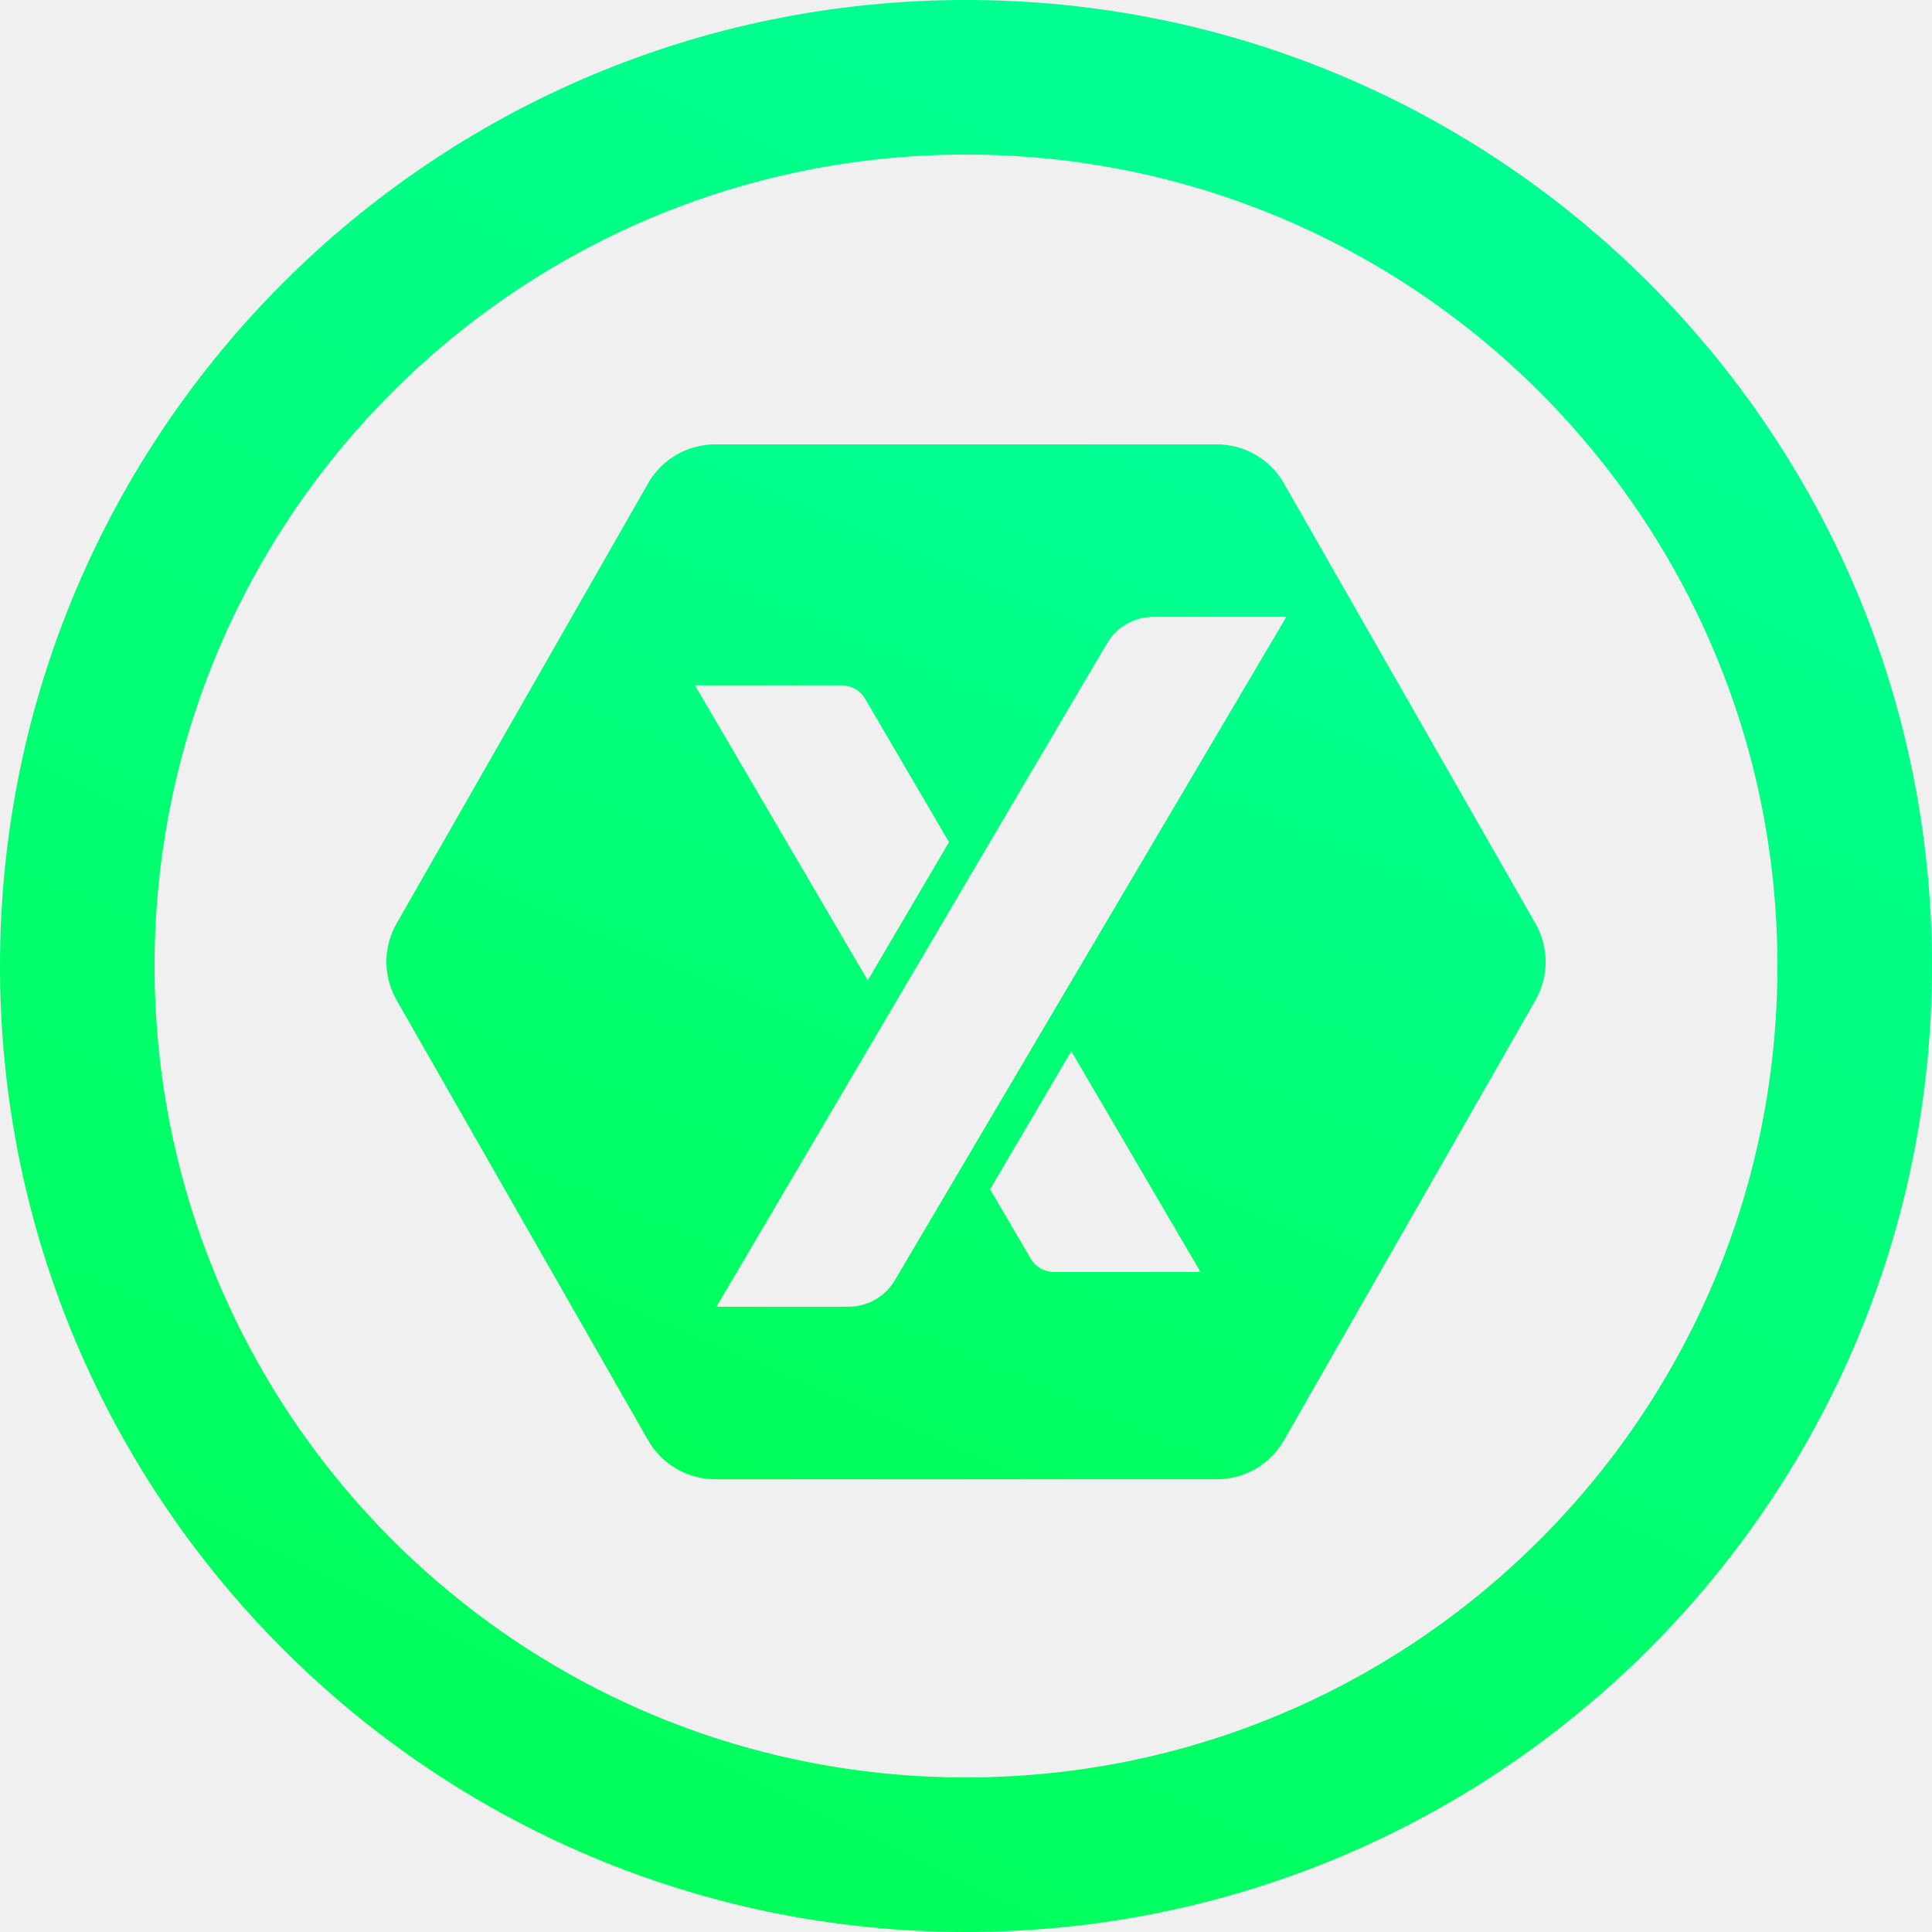
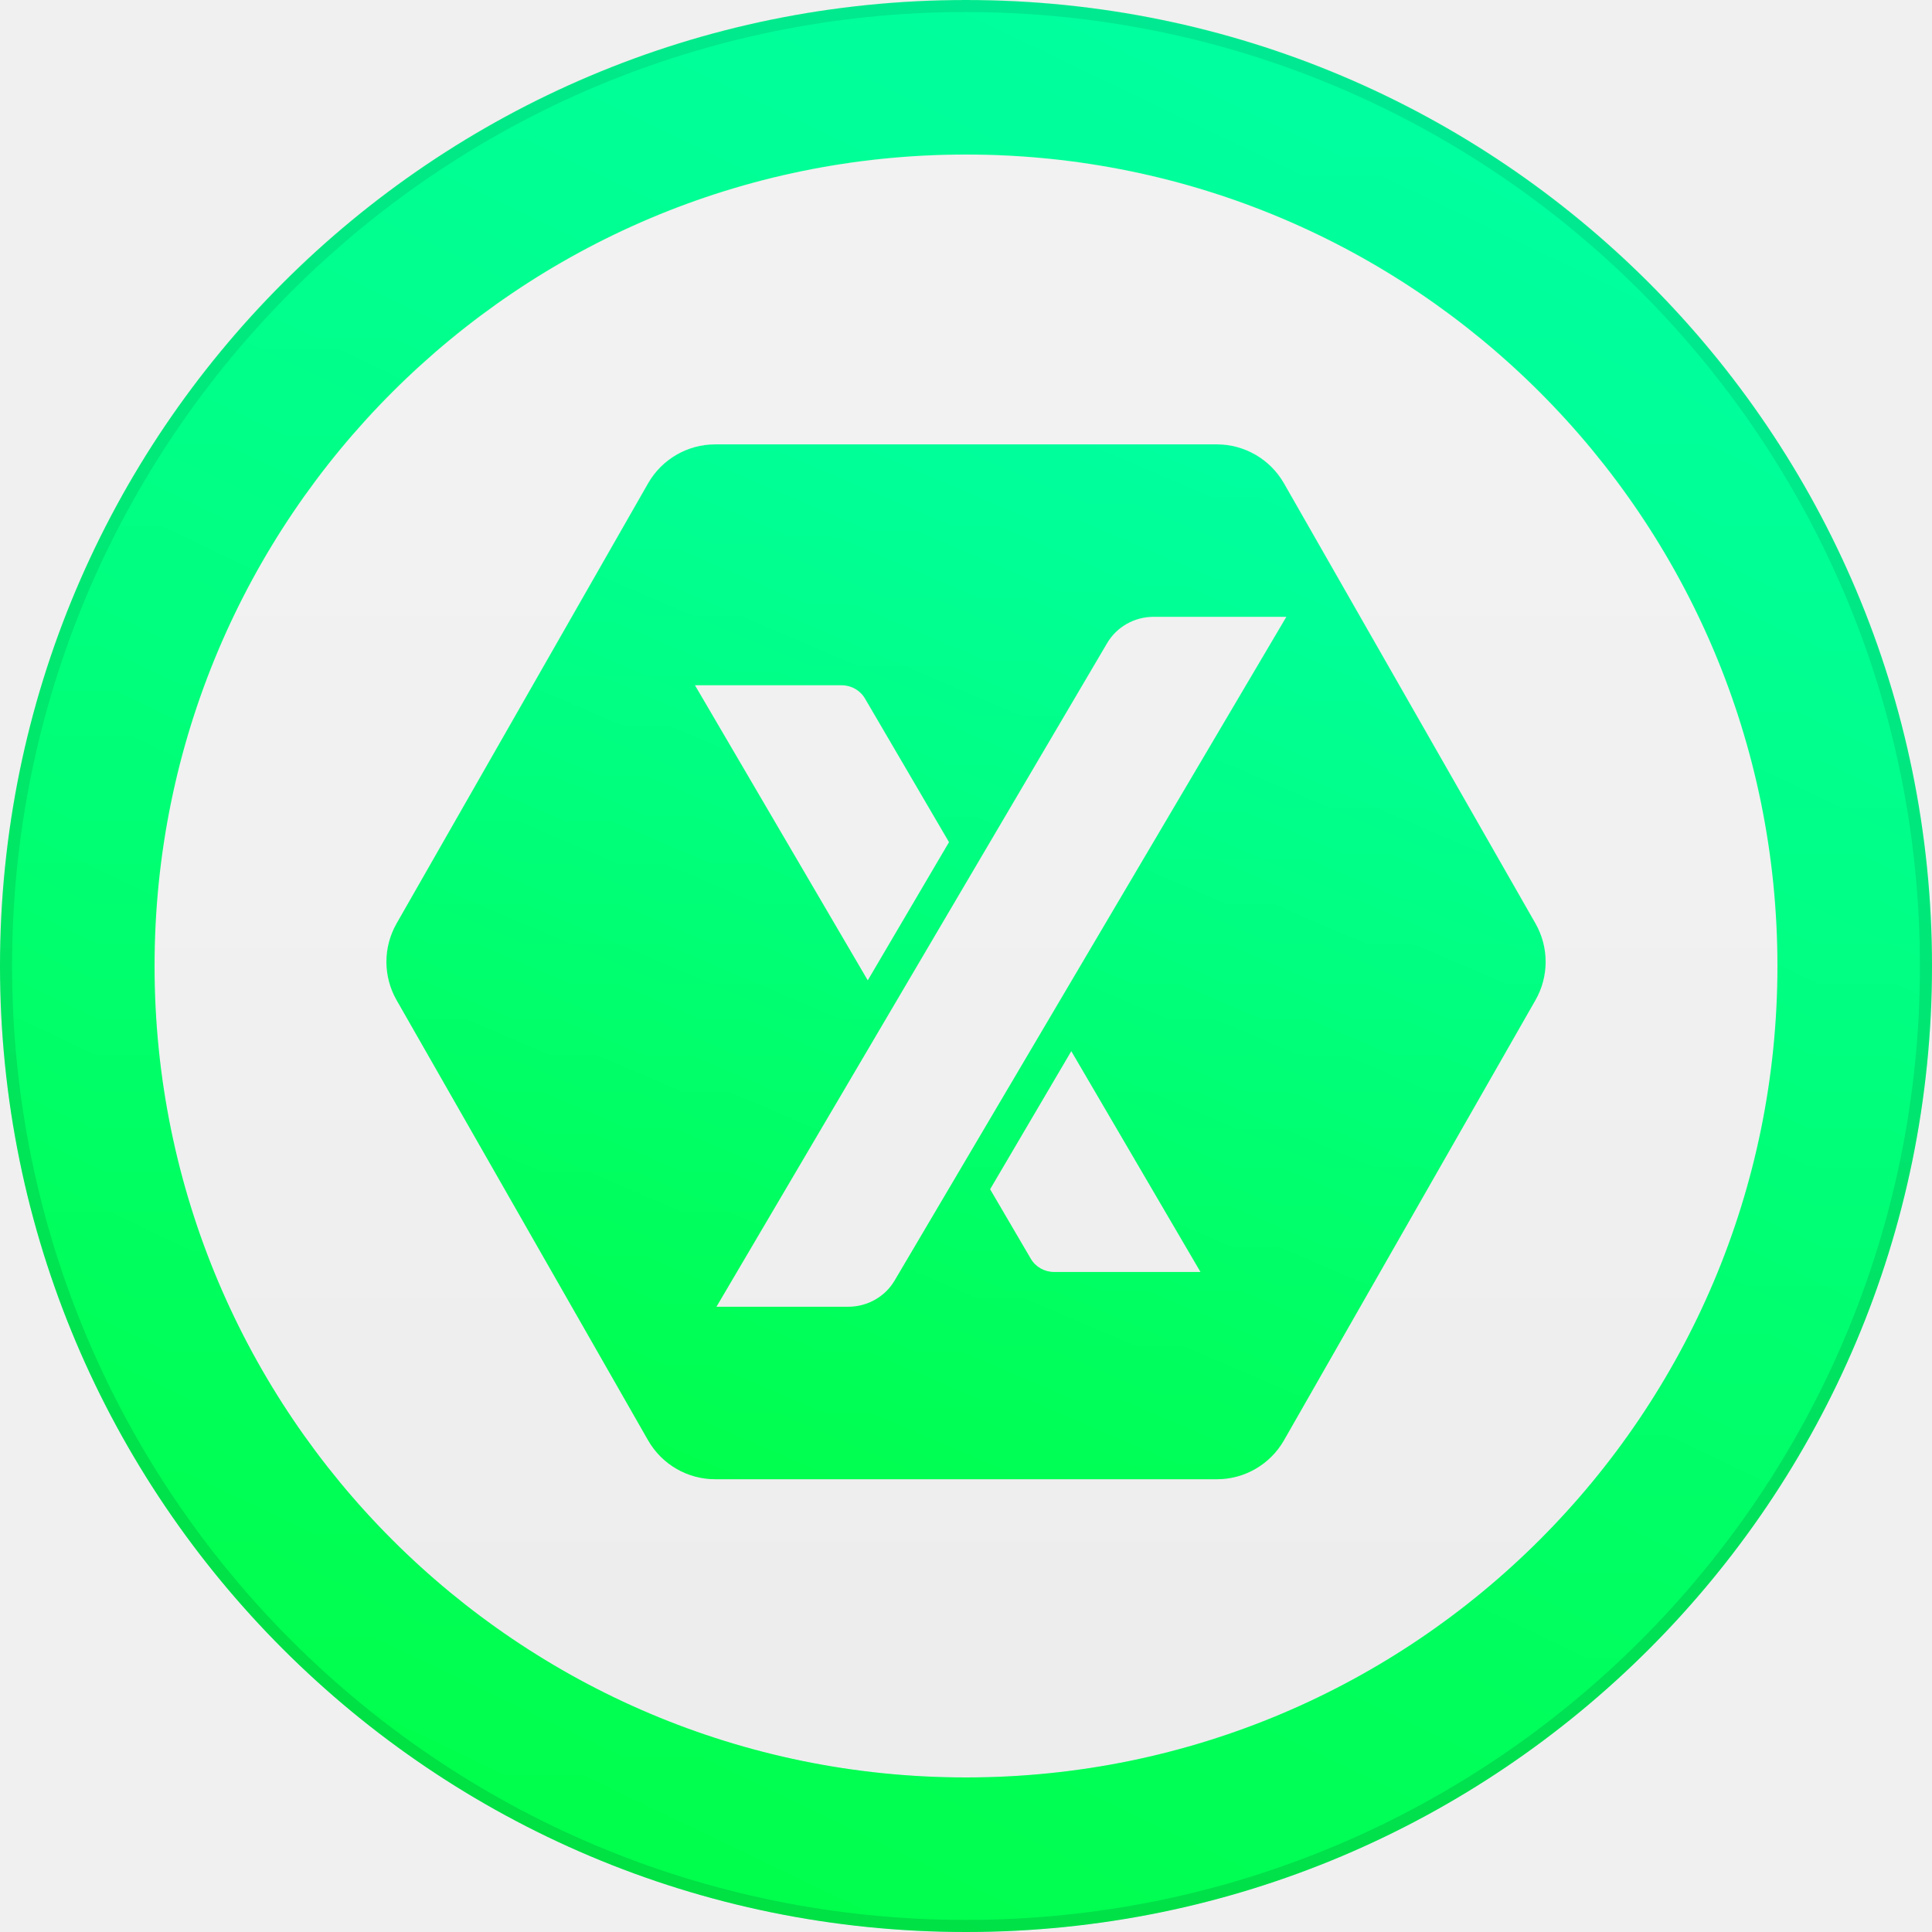
- <svg xmlns="http://www.w3.org/2000/svg" width="100" height="100" viewBox="0 0 100 100" fill="none">
-   <path fill-rule="evenodd" clip-rule="evenodd" d="M50 100C77.614 100 100 77.614 100 50C100 22.386 77.614 0 50 0C22.386 0 0 22.386 0 50C0 77.614 22.386 100 50 100ZM50 92C73.196 92 92 73.196 92 50C92 26.804 73.196 8 50 8C26.804 8 8 26.804 8 50C8 73.196 26.804 92 50 92Z" fill="url(#paint0_linear_3327_1042)" />
-   <path fill-rule="evenodd" clip-rule="evenodd" d="M33.545 25.015C34.258 23.769 35.583 23 37.019 23H62.984C64.42 23 65.745 23.769 66.457 25.015L79.476 47.798C80.178 49.028 80.178 50.537 79.476 51.767L66.457 74.549C65.745 75.796 64.42 76.565 62.984 76.565H37.019C35.583 76.565 34.258 75.796 33.545 74.549L20.527 51.767C19.824 50.537 19.824 49.028 20.527 47.798L33.545 25.015ZM55.449 54.408L62.137 65.838H54.559C54.062 65.838 53.603 65.577 53.355 65.154L51.248 61.556L55.449 54.408ZM43.565 35.471C44.062 35.471 44.521 35.732 44.769 36.155L49.119 43.589L44.915 50.742L35.972 35.471H43.565ZM66.581 31.927L46.309 66.278C45.812 67.119 44.896 67.637 43.905 67.637H37.083L57.304 33.29C57.8 32.447 58.717 31.927 59.709 31.927H66.581Z" fill="url(#paint1_linear_3327_1042)" />
+ <svg xmlns="http://www.w3.org/2000/svg" width="40" height="40" viewBox="0 0 40 40" fill="none">
+   <g clip-path="url(#clip0_64_1386)">
+     <path fill-rule="evenodd" clip-rule="evenodd" d="M20 40C31.046 40 40 31.046 40 20C40 8.954 31.046 0 20 0C8.954 0 0 8.954 0 20C0 31.046 8.954 40 20 40ZM20 36.8C29.278 36.8 36.8 29.278 36.8 20C36.8 10.722 29.278 3.2 20 3.2C10.722 3.2 3.2 10.722 3.2 20C3.2 29.278 10.722 36.8 20 36.8Z" fill="url(#paint0_linear_64_1386)" />
+     <path fill-rule="evenodd" clip-rule="evenodd" d="M13.418 10.006C13.703 9.508 14.233 9.2 14.807 9.2H25.194C25.768 9.2 26.298 9.508 26.583 10.006L31.79 19.119C32.071 19.611 32.071 20.215 31.79 20.707L26.583 29.82C26.298 30.318 25.768 30.626 25.194 30.626H14.807C14.233 30.626 13.703 30.318 13.418 29.82L8.211 20.707C7.93 20.215 7.93 19.611 8.211 19.119L13.418 10.006ZM22.18 21.763L24.855 26.335H21.824C21.625 26.335 21.441 26.231 21.342 26.062L20.499 24.622L22.18 21.763ZM17.426 14.188C17.625 14.188 17.809 14.293 17.908 14.462L19.648 17.436L17.966 20.297L14.389 14.188H17.426ZM26.632 12.771L18.523 26.511C18.325 26.848 17.958 27.055 17.562 27.055H14.833L22.922 13.316C23.12 12.979 23.487 12.771 23.884 12.771H26.632Z" fill="url(#paint1_linear_64_1386)" />
+     <path d="M39.875 20C39.875 9.023 30.977 0.125 20 0.125C9.023 0.125 0.125 9.023 0.125 20C0.125 30.977 9.023 39.875 20 39.875C30.977 39.875 39.875 30.977 39.875 20Z" stroke="black" stroke-opacity="0.1" stroke-width="0.25" />
+     <g style="mix-blend-mode:soft-light" opacity="0.25">
+       <path d="M40 20C40 8.954 31.046 0 20 0C8.954 0 0 8.954 0 20C0 31.046 8.954 40 20 40C31.046 40 40 31.046 40 20Z" fill="url(#paint2_linear_64_1386)" />
+     </g>
+   </g>
  <defs>
-     <linearGradient id="paint0_linear_3327_1042" x1="82.861" y1="-4.72915e-07" x2="31.521" y2="107.068" gradientUnits="userSpaceOnUse">
+     <linearGradient id="paint0_linear_64_1386" x1="33.144" y1="-1.21321e-06" x2="12.608" y2="42.827" gradientUnits="userSpaceOnUse">
      <stop stop-color="#00FF99" />
      <stop offset="1" stop-color="#00FF55" />
    </linearGradient>
-     <linearGradient id="paint1_linear_3327_1042" x1="69.719" y1="23" x2="44.2" y2="82.614" gradientUnits="userSpaceOnUse">
+     <linearGradient id="paint1_linear_64_1386" x1="27.887" y1="9.2" x2="17.68" y2="33.046" gradientUnits="userSpaceOnUse">
      <stop stop-color="#00FF99" />
      <stop offset="1" stop-color="#00FF55" />
    </linearGradient>
+     <linearGradient id="paint2_linear_64_1386" x1="20" y1="0" x2="20" y2="40" gradientUnits="userSpaceOnUse">
+       <stop stop-color="white" />
+       <stop offset="0.067" stop-color="#FDFDFD" />
+       <stop offset="0.133" stop-color="#F6F6F6" />
+       <stop offset="0.2" stop-color="#EAEAEA" />
+       <stop offset="0.267" stop-color="#D9D9D9" />
+       <stop offset="0.333" stop-color="#C4C4C4" />
+       <stop offset="0.4" stop-color="#AAAAAA" />
+       <stop offset="0.467" stop-color="#8E8E8E" />
+       <stop offset="0.533" stop-color="#717171" />
+       <stop offset="0.6" stop-color="#555555" />
+       <stop offset="0.667" stop-color="#3B3B3B" />
+       <stop offset="0.733" stop-color="#262626" />
+       <stop offset="0.8" stop-color="#151515" />
+       <stop offset="0.867" stop-color="#090909" />
+       <stop offset="0.933" stop-color="#020202" />
+       <stop offset="1" />
+     </linearGradient>
+     <clipPath id="clip0_64_1386">
+       <rect width="40" height="40" fill="white" />
+     </clipPath>
  </defs>
</svg>
